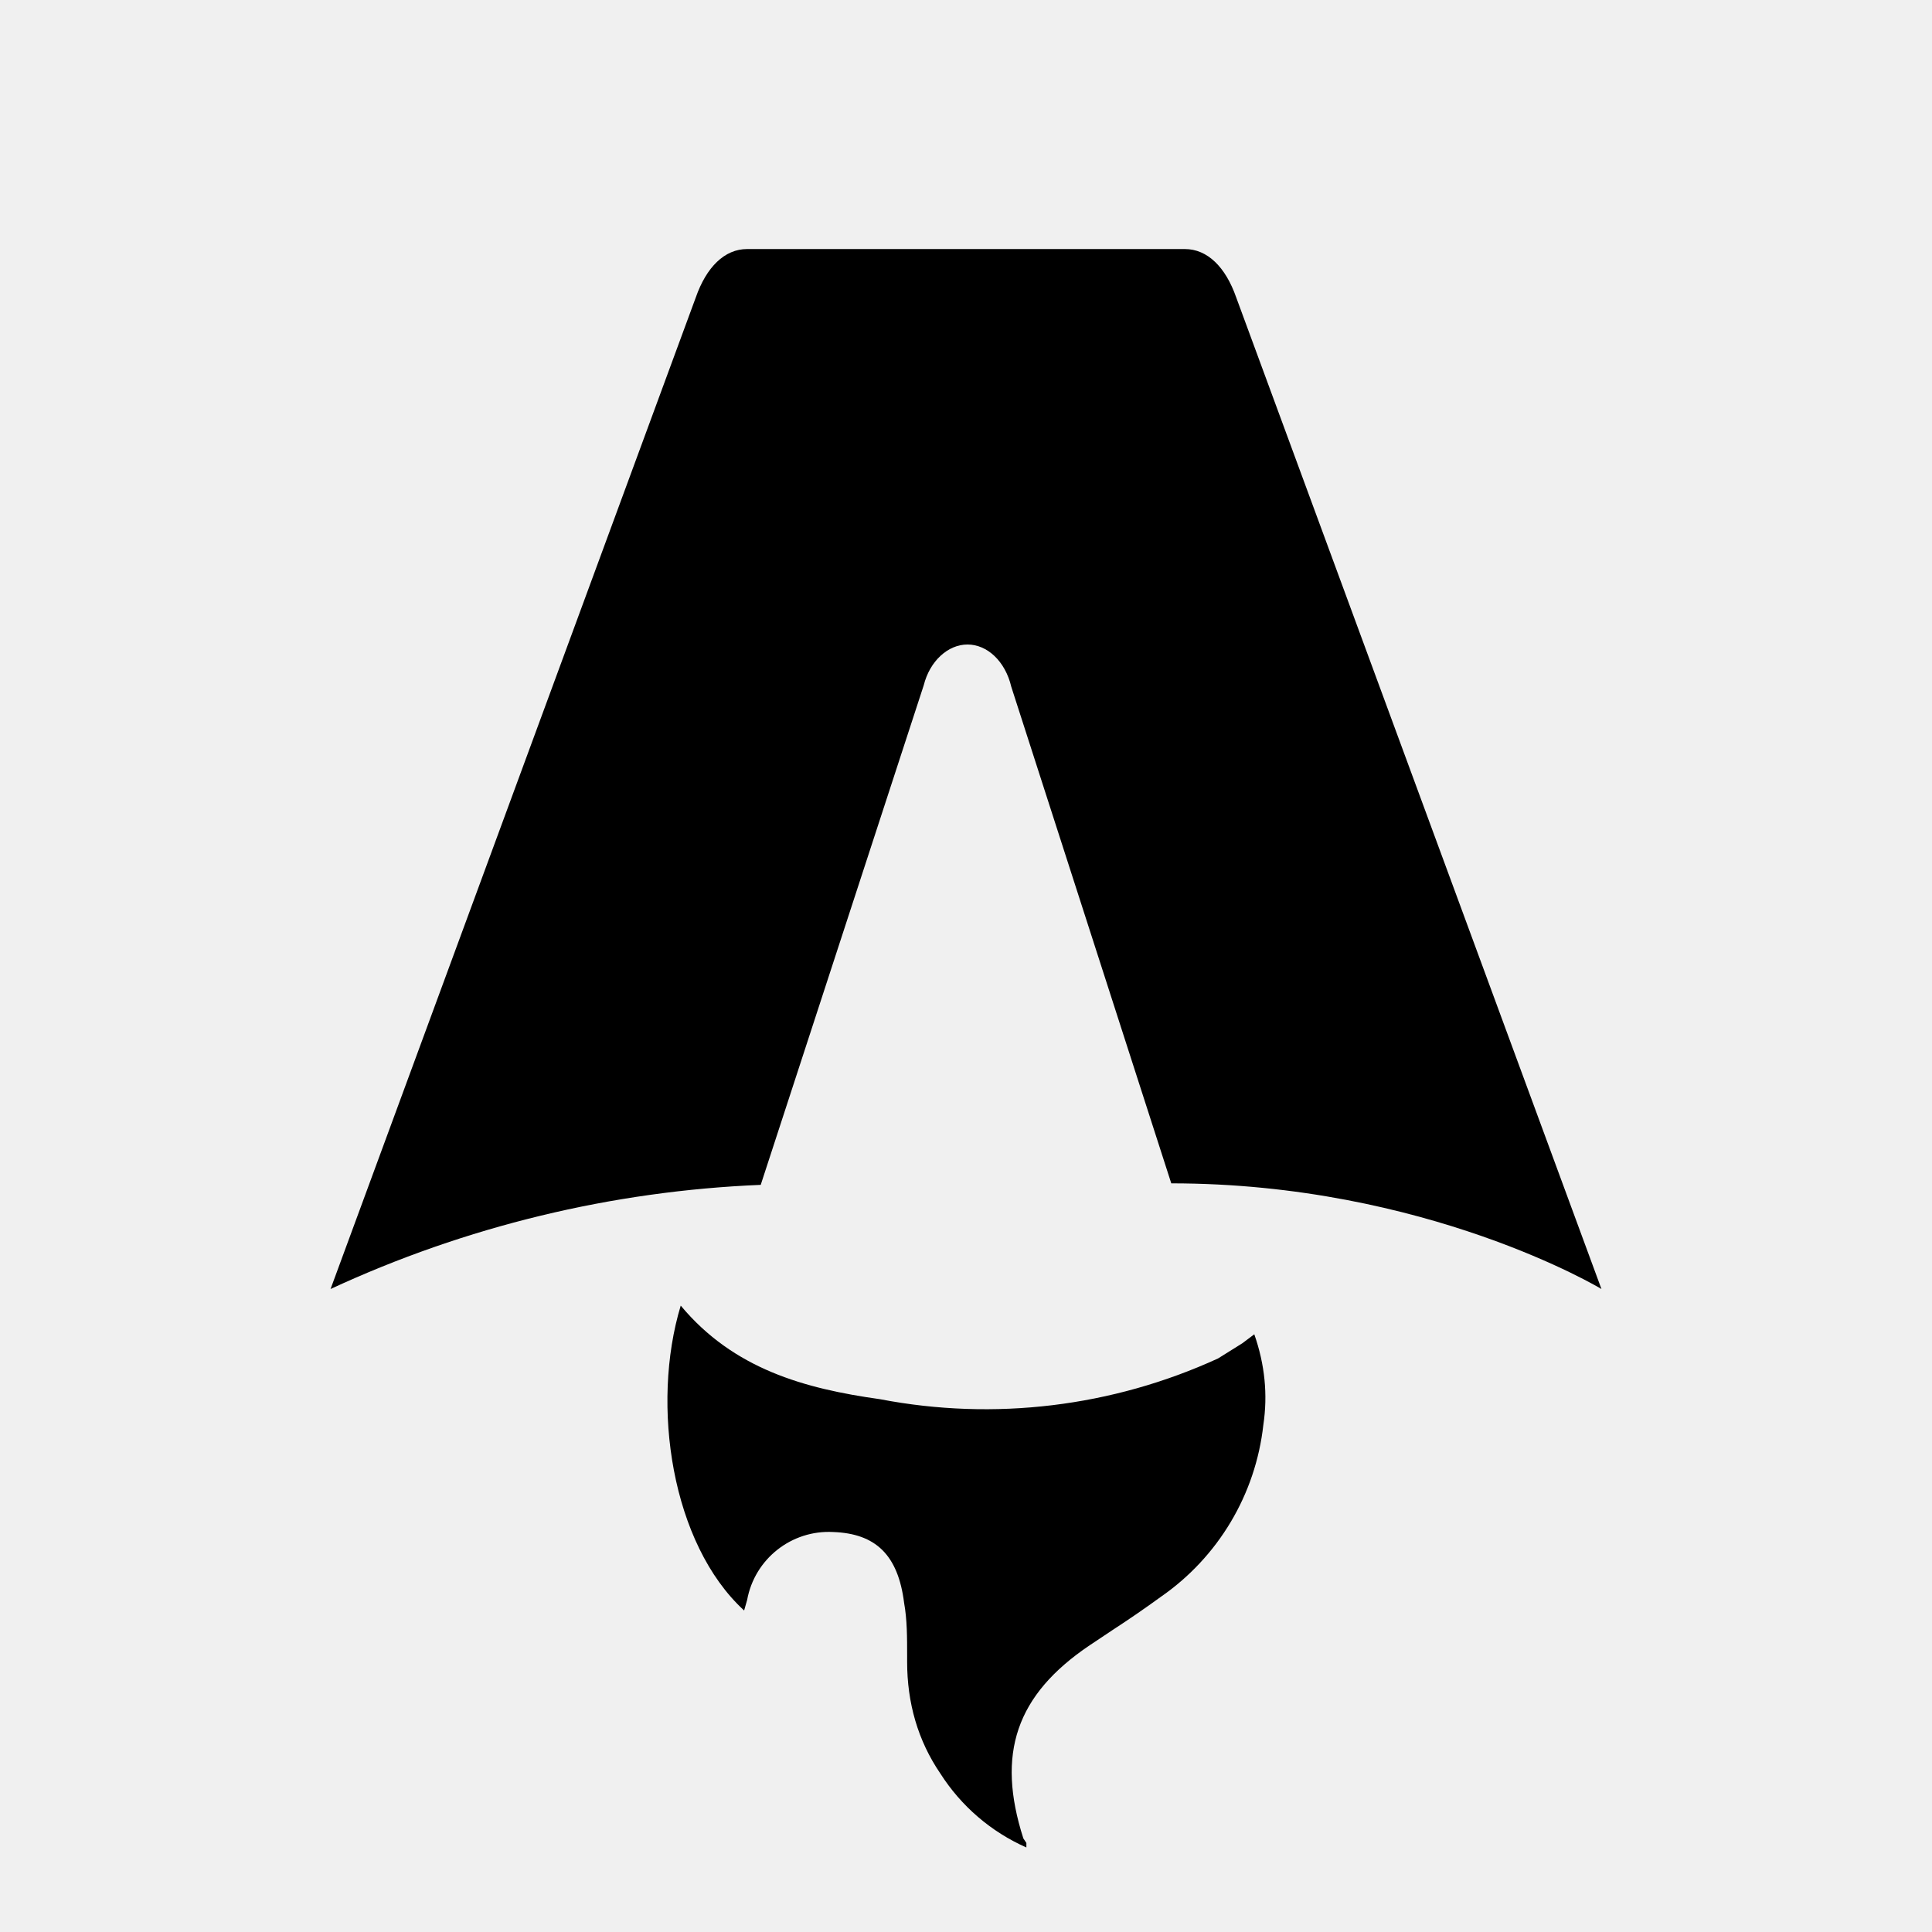
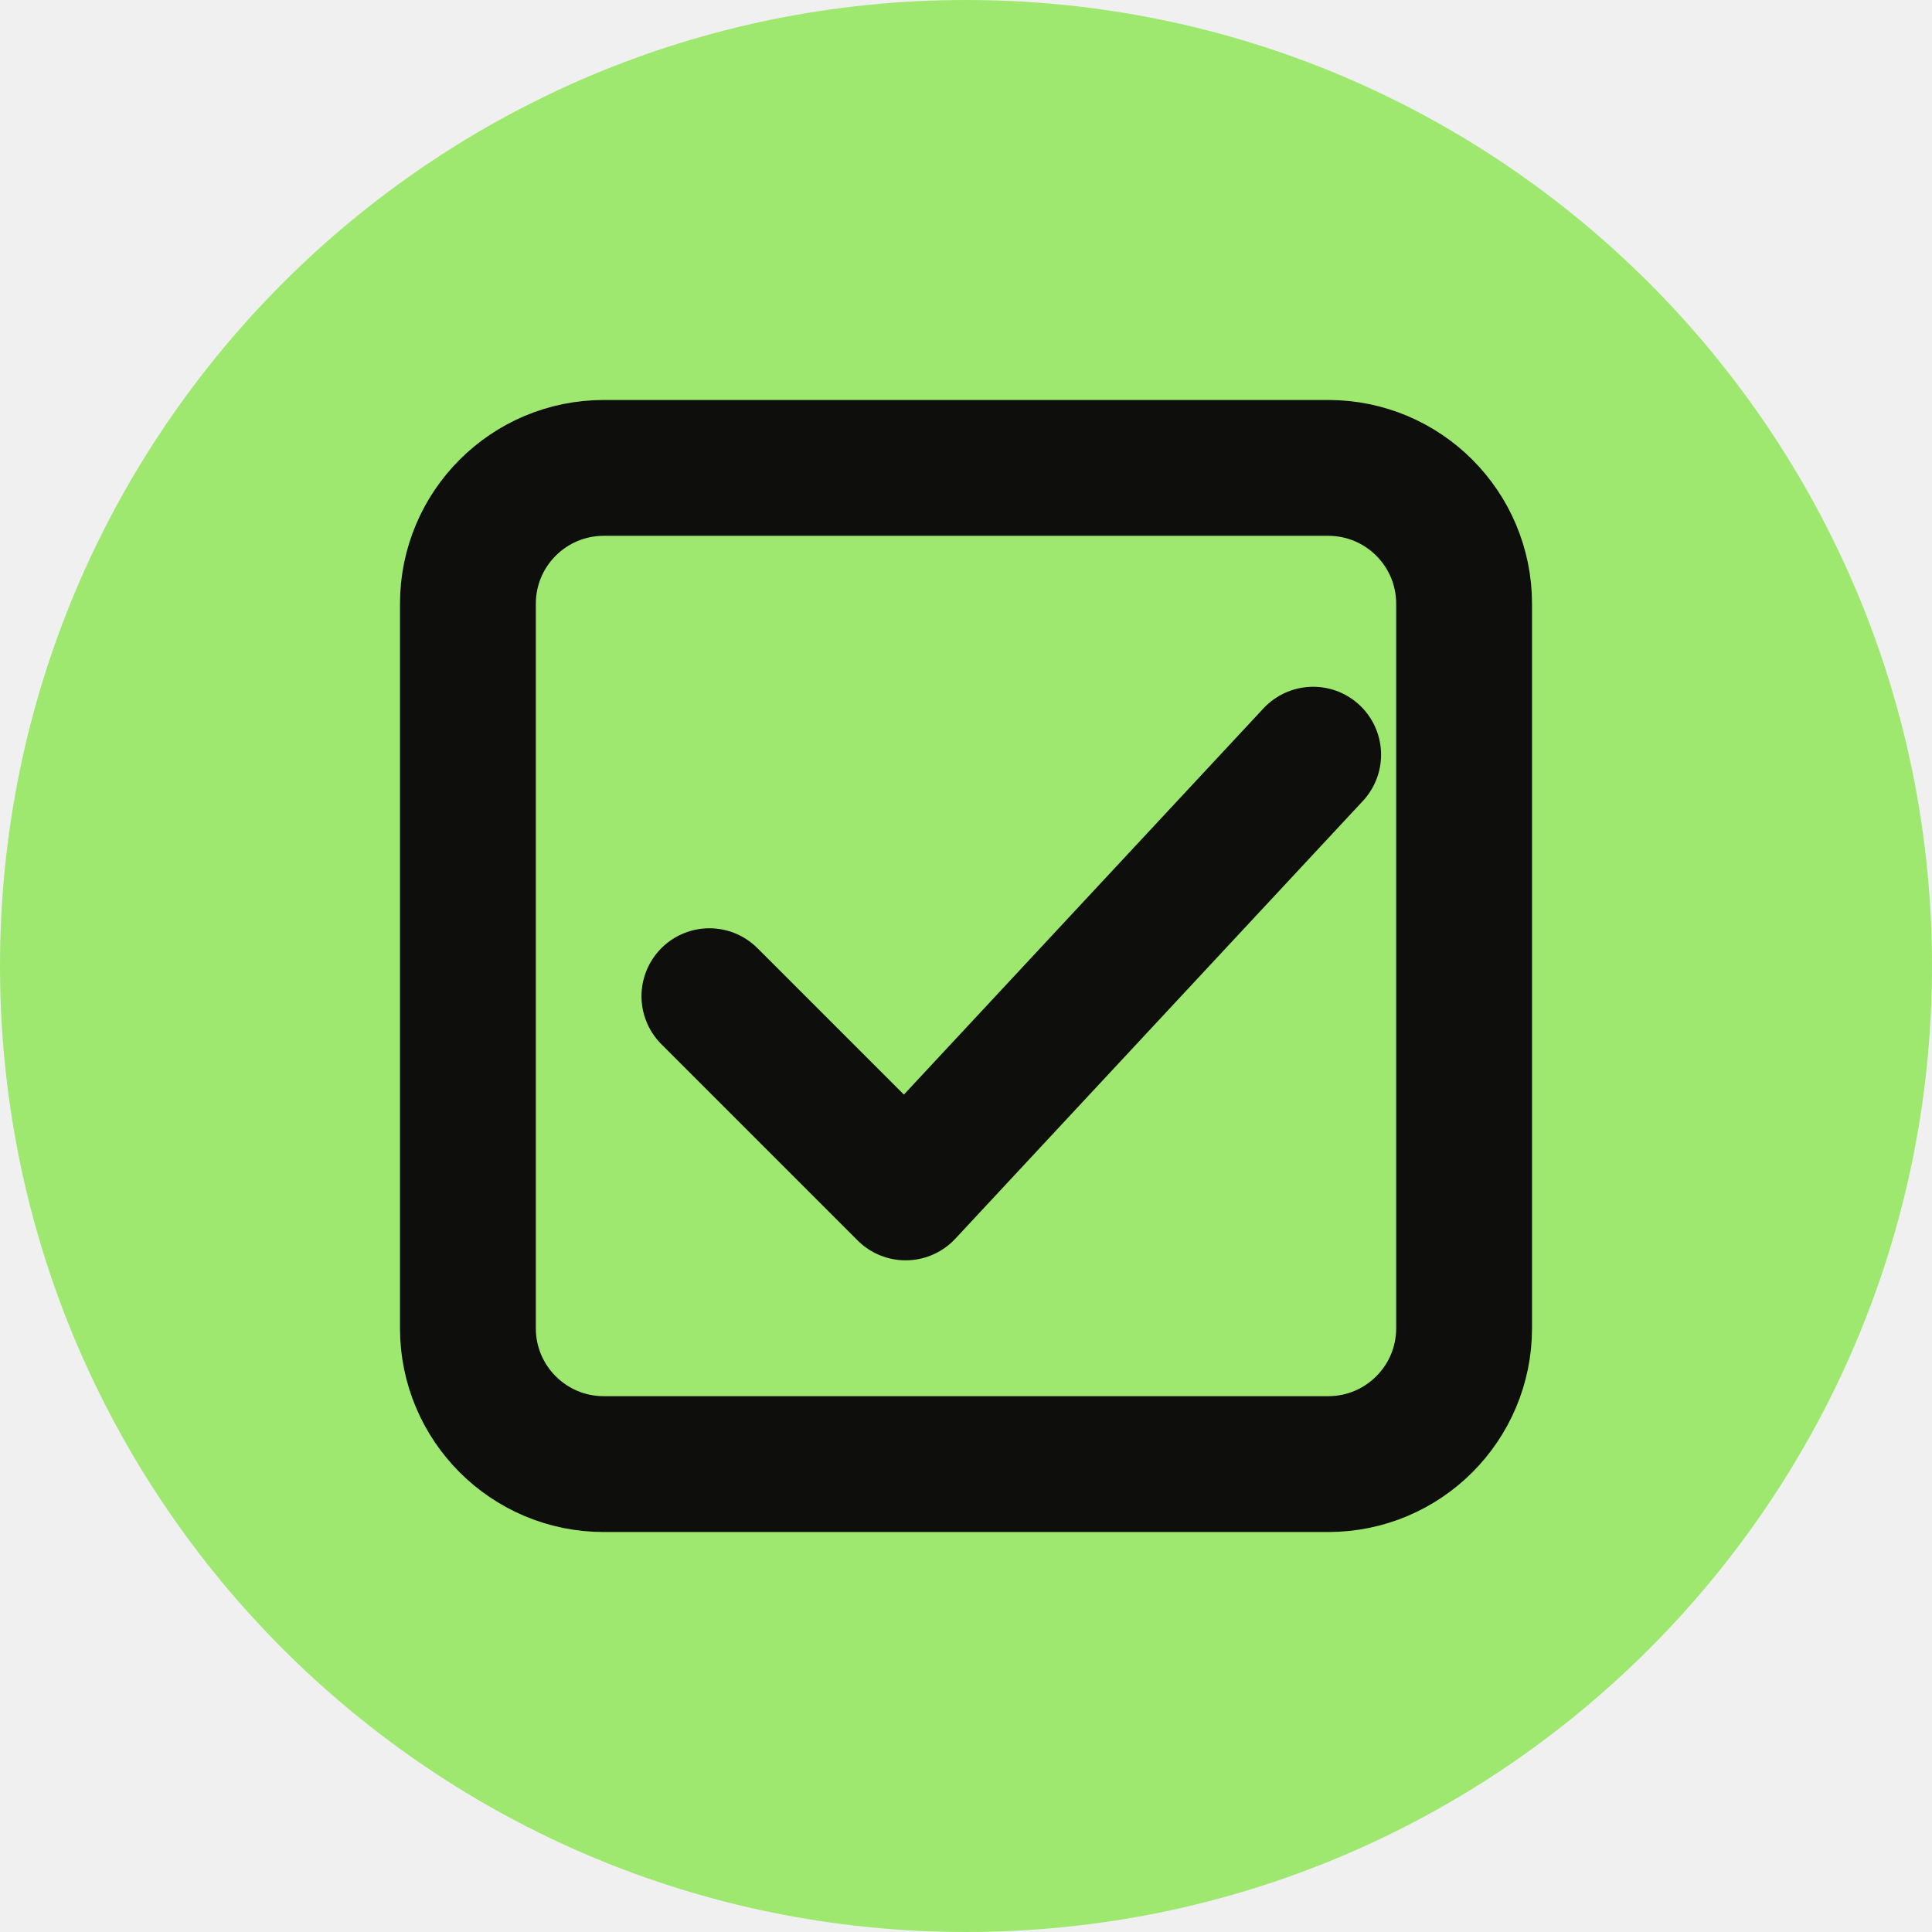
- <svg xmlns="http://www.w3.org/2000/svg" fill="none" viewBox="0 0 128 128">
-   <path d="M50.4 78.5a75.1 75.1 0 0 0-28.5 6.9l24.2-65.7c.7-2 1.9-3.2 3.4-3.2h29c1.5 0 2.7 1.2 3.4 3.2l24.2 65.7s-11.6-7-28.5-7L67 45.5c-.4-1.7-1.6-2.8-2.9-2.8-1.3 0-2.5 1.1-2.9 2.7L50.4 78.5Zm-1.1 28.2Zm-4.2-20.2c-2 6.6-.6 15.8 4.2 20.2a17.5 17.5 0 0 1 .2-.7 5.5 5.5 0 0 1 5.7-4.5c2.8.1 4.3 1.5 4.7 4.7.2 1.1.2 2.3.2 3.5v.4c0 2.7.7 5.2 2.2 7.4a13 13 0 0 0 5.7 4.9v-.3l-.2-.3c-1.8-5.6-.5-9.5 4.4-12.8l1.5-1a73 73 0 0 0 3.2-2.2 16 16 0 0 0 6.8-11.4c.3-2 .1-4-.6-6l-.8.6-1.6 1a37 37 0 0 1-22.4 2.7c-5-.7-9.7-2-13.2-6.2Z" />
-   <style>
-         path { fill: #000; }
-         @media (prefers-color-scheme: dark) {
-             path { fill: #FFF; }
-         }
-     </style>
+ <svg xmlns="http://www.w3.org/2000/svg" viewBox="0 0 128 128">
+   <circle cx="64" cy="64" r="64" fill="#9fe870" />
+   <rect x="31" y="31" width="66" height="66" rx="9" fill="none" stroke="#0e0f0c" stroke-width="9" />
+   <path d="M47 66l13 13 27-29" fill="none" stroke="#0e0f0c" stroke-width="9" stroke-linecap="round" stroke-linejoin="round" />
</svg>
